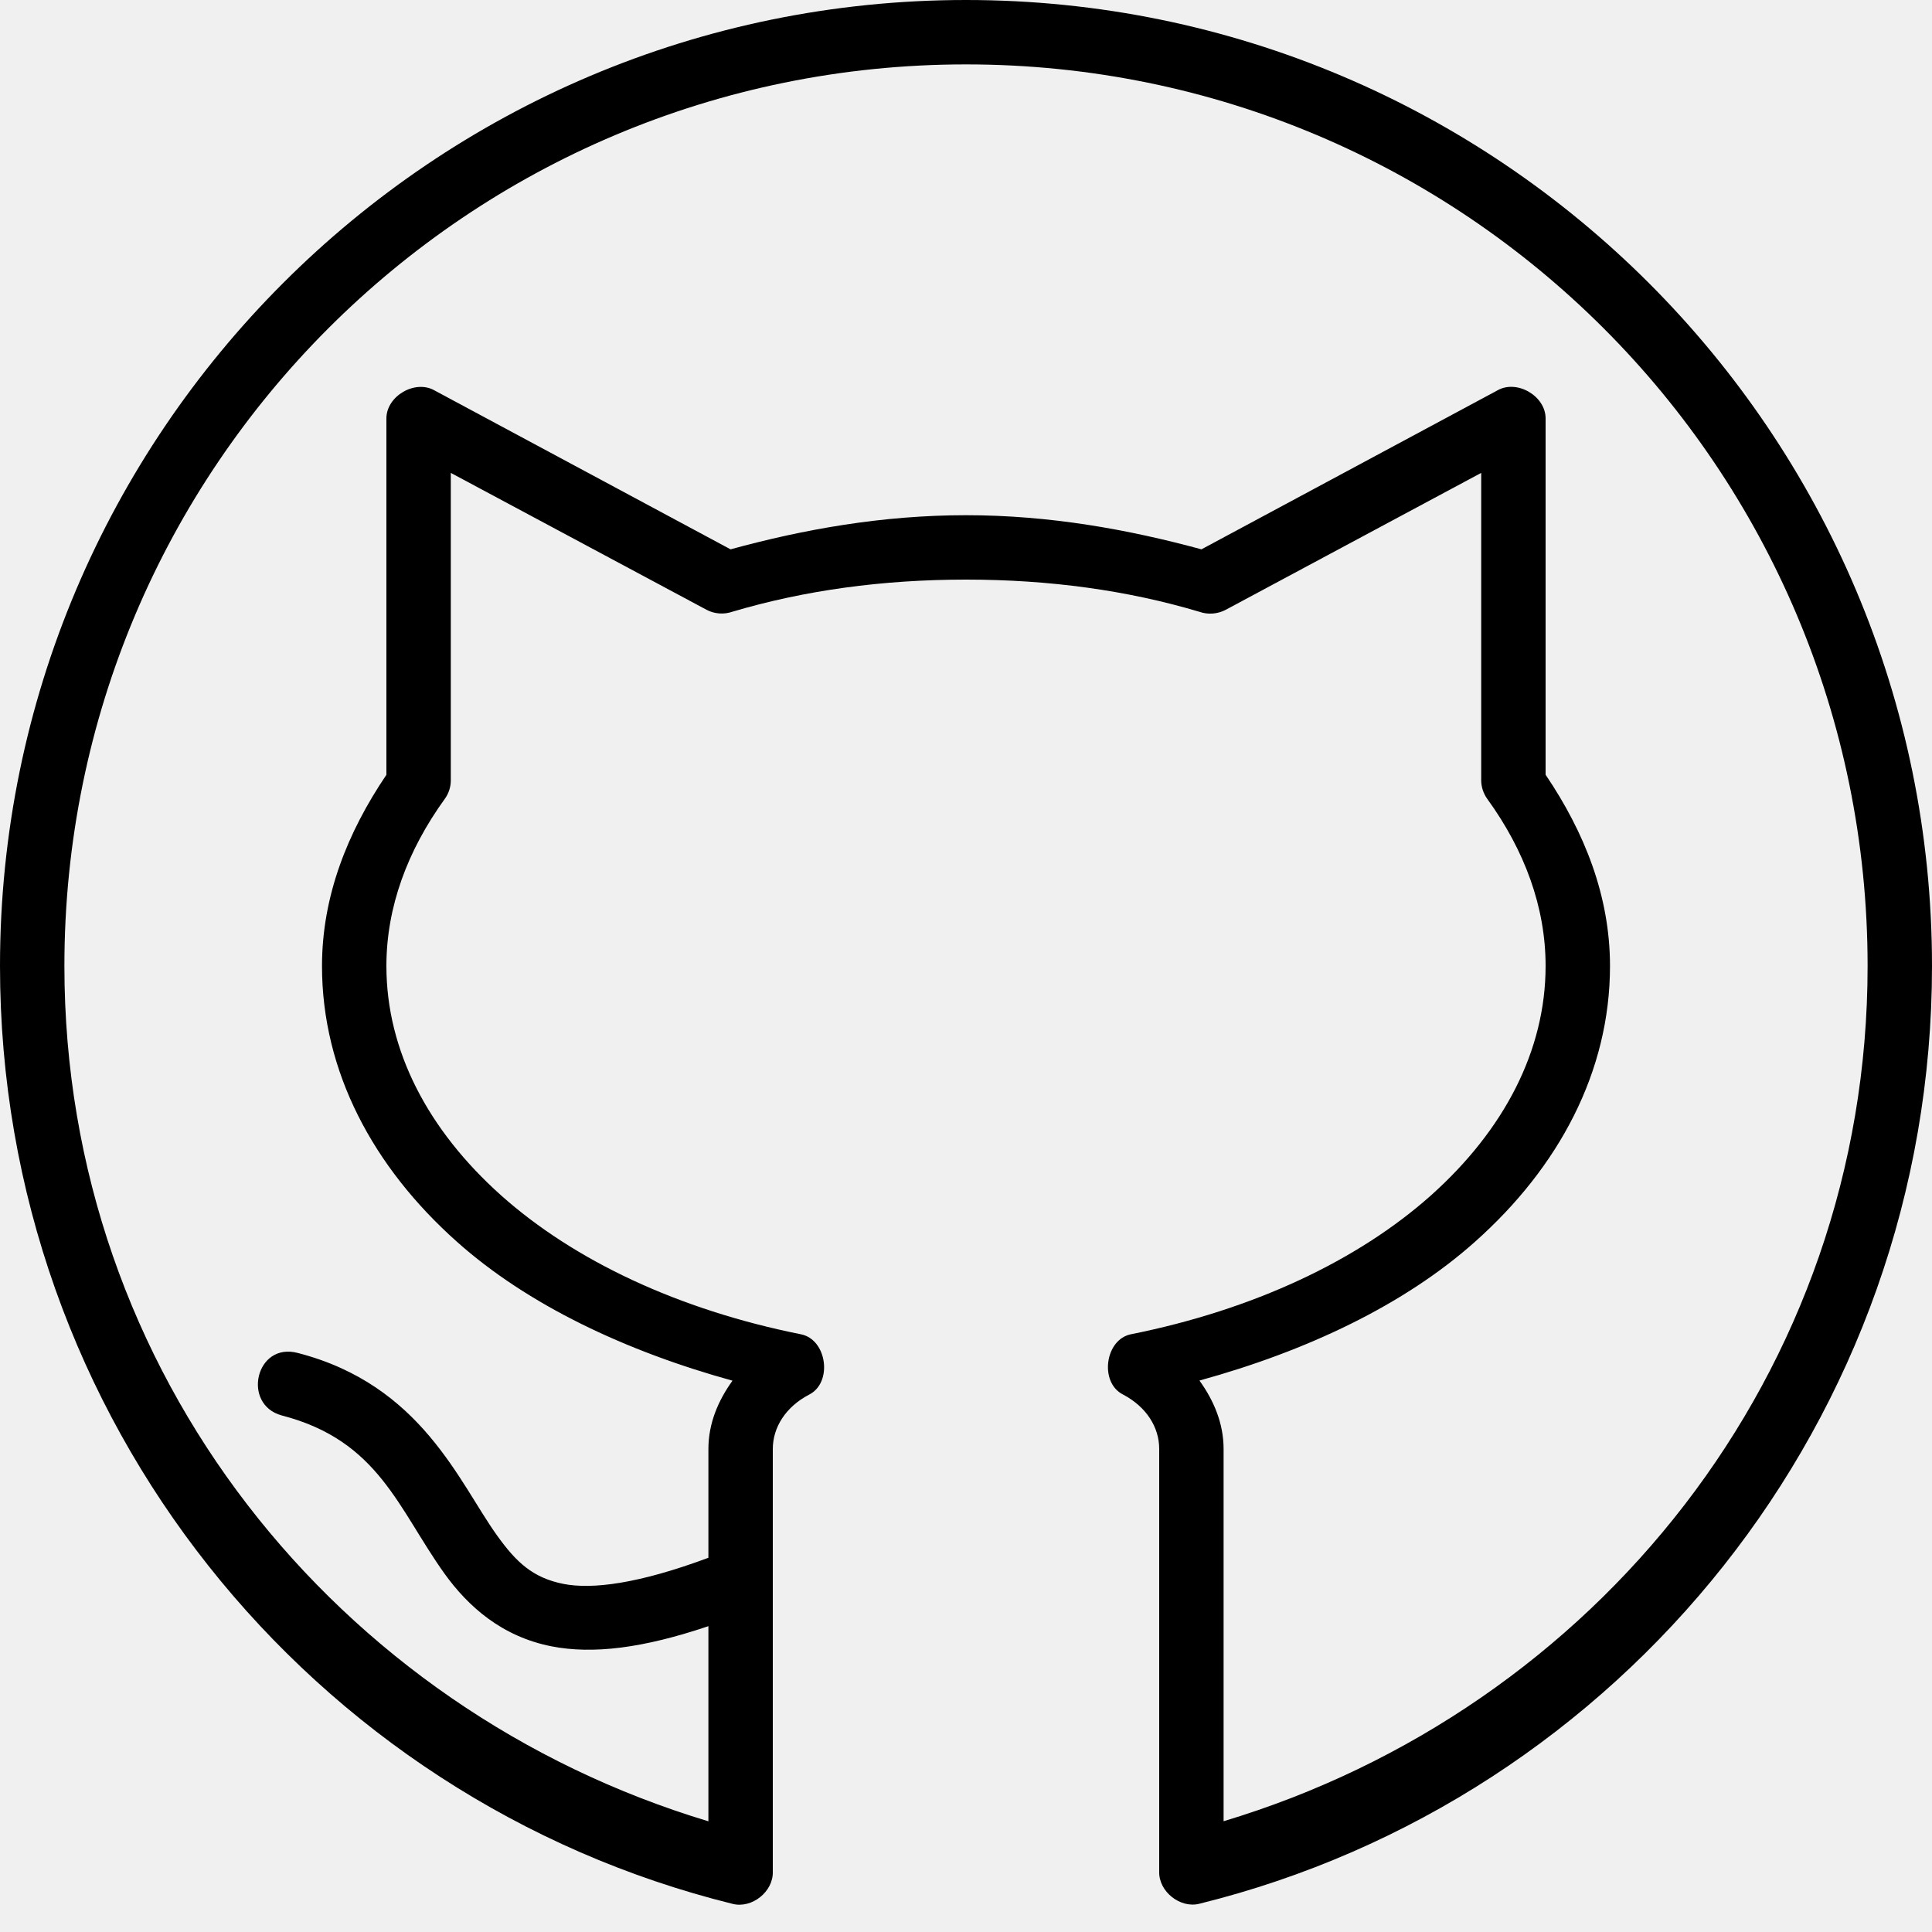
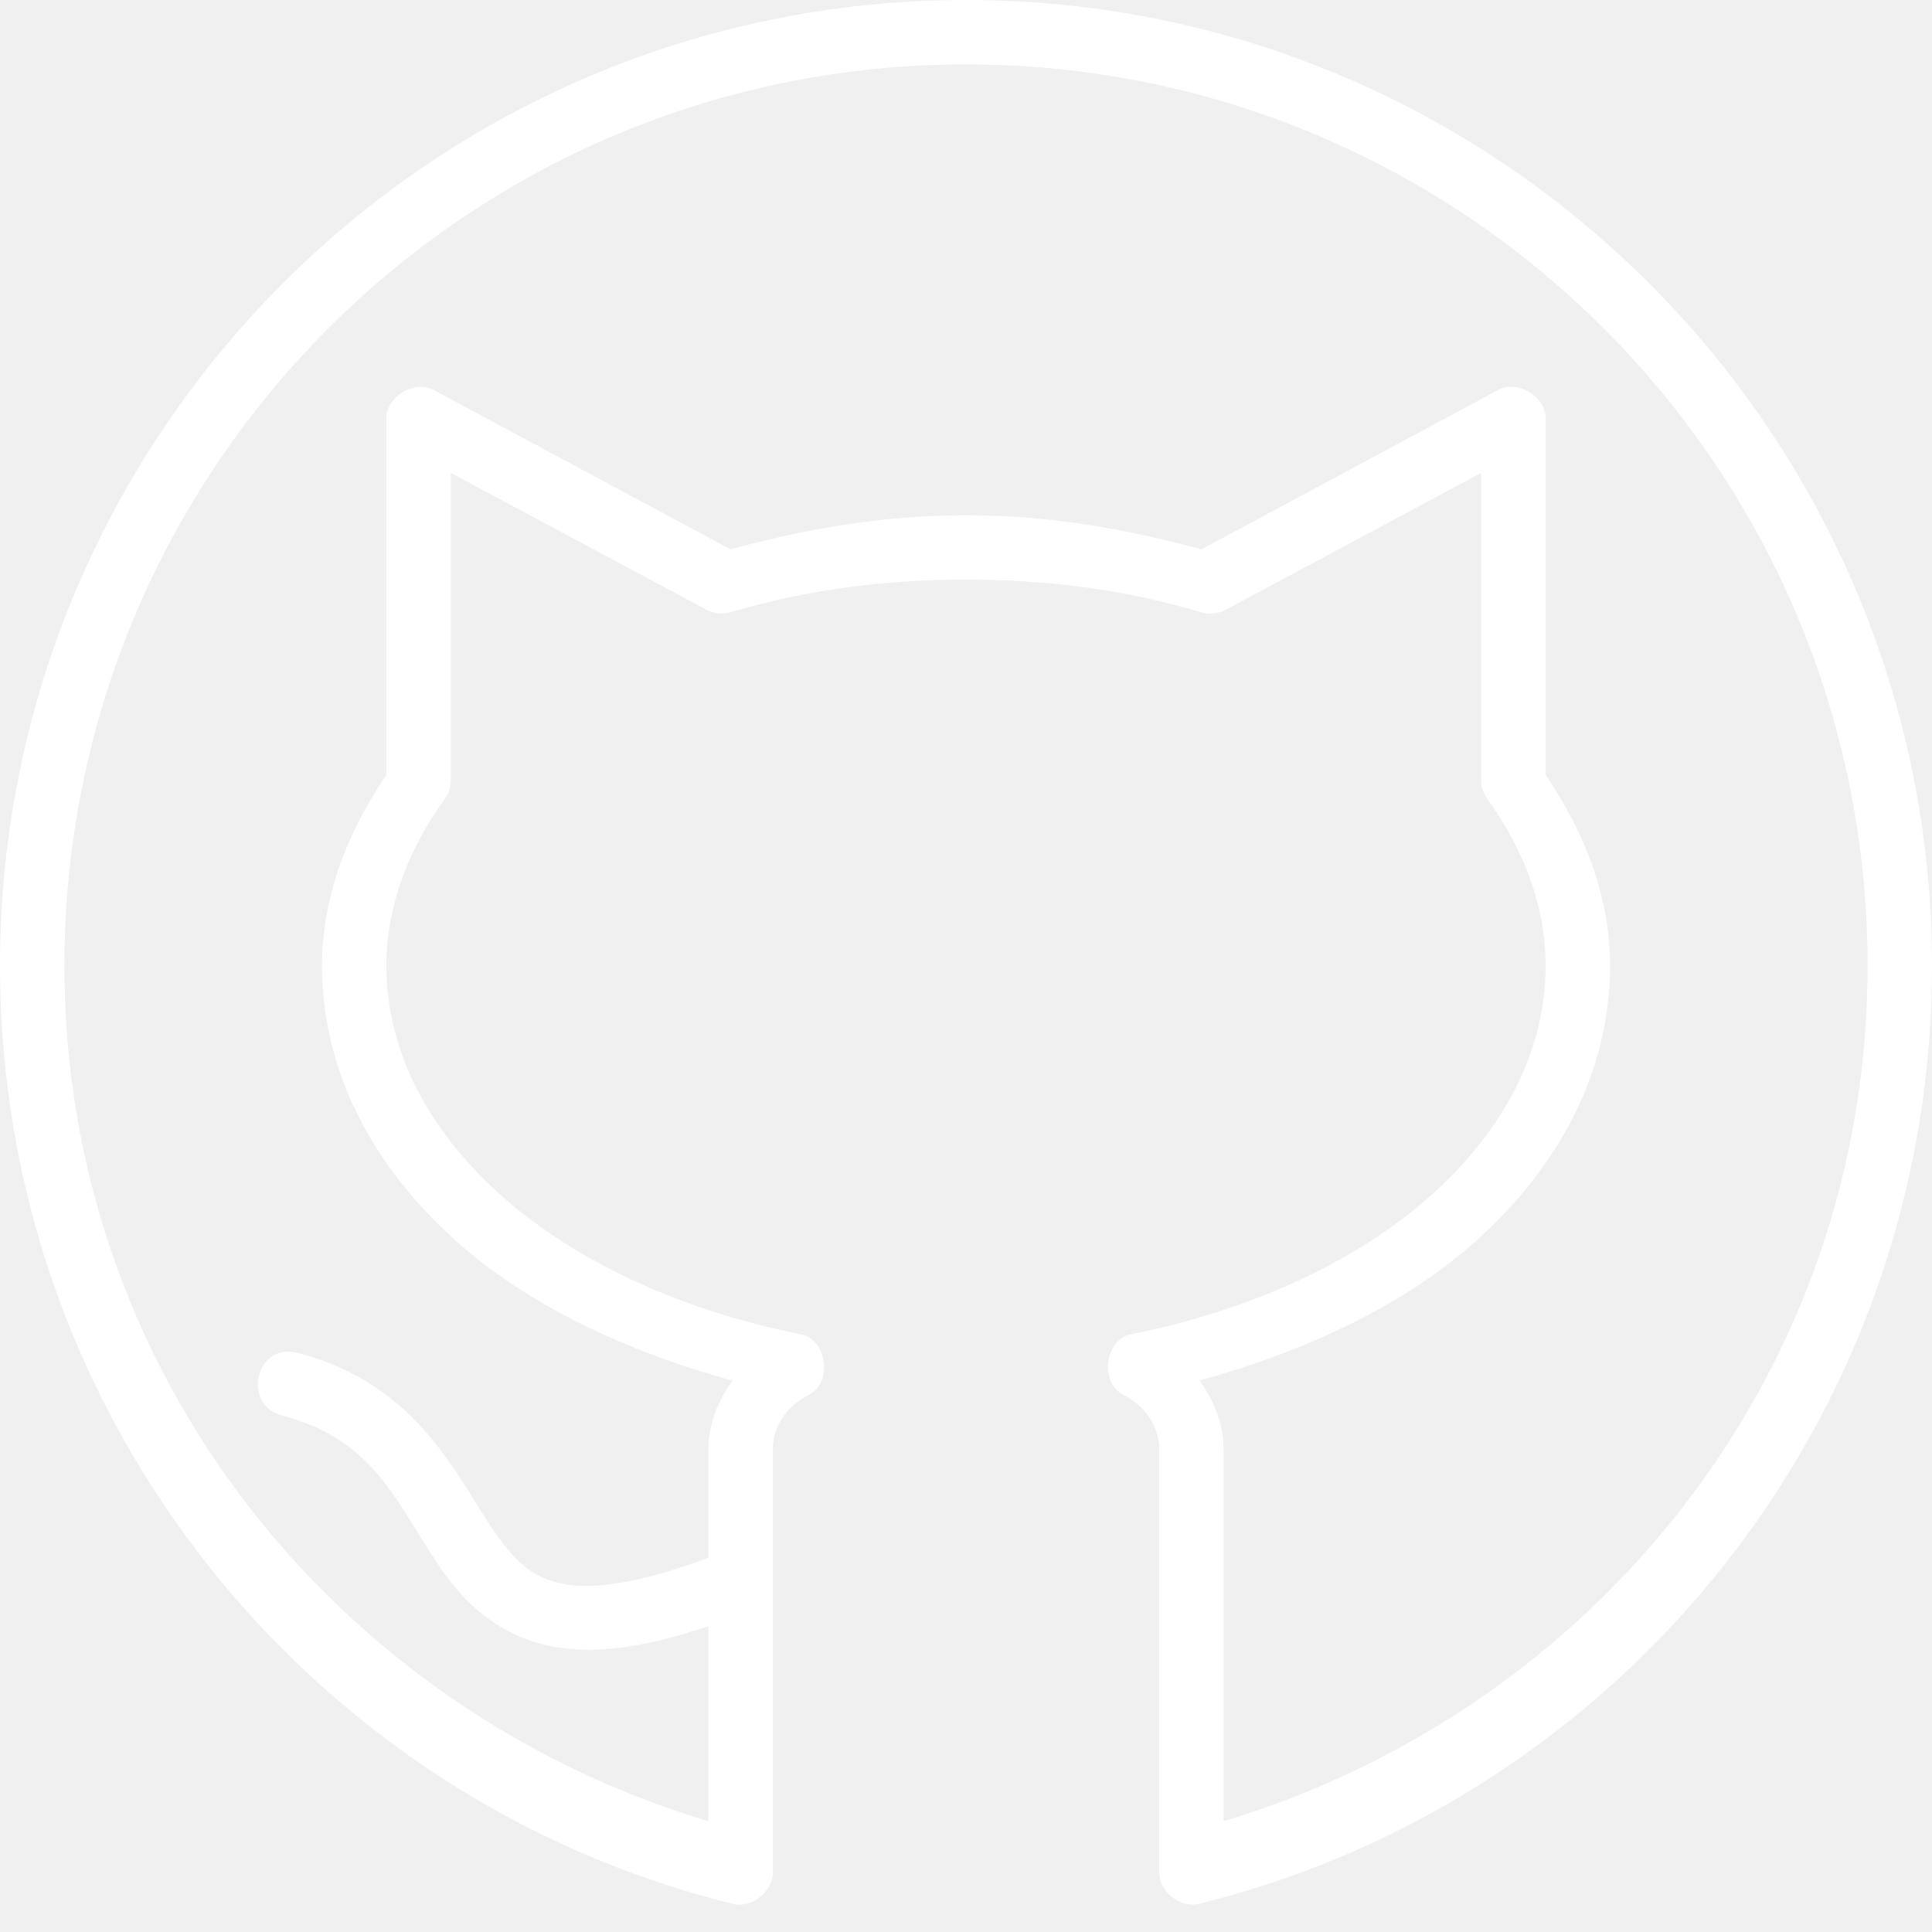
- <svg xmlns="http://www.w3.org/2000/svg" fill="currentColor" width="24" height="24" viewBox="0 0 30 30">
+ <svg xmlns="http://www.w3.org/2000/svg" fill="#ffffff" width="24" height="24" viewBox="0 0 30 30">
  <path d="M0 15c0 7.033 4.836 12.945 11.375 14.563.3.077.635-.19.625-.5V22.5c0-.333.197-.652.563-.844.37-.185.28-.856-.125-.937-1.9-.38-3.52-1.143-4.657-2.157C6.646 17.547 6 16.314 6 15c0-.915.327-1.793.906-2.594.06-.082.092-.18.094-.28V7.343l3.97 2.125c.122.066.273.077.405.03C12.488 9.168 13.698 9 15 9s2.512.168 3.625.5c.132.047.283.035.406-.03L23 7.343v4.78c.002.1.035.2.094.282.58.8.906 1.68.906 2.594 0 1.315-.645 2.548-1.78 3.563-1.138 1.014-2.76 1.776-4.657 2.156-.406.08-.495.75-.125.936.365.192.562.51.562.844v6.563c-.01.31.326.577.625.5C25.165 27.945 30 22.032 30 15c0-8.278-6.722-15-15-15C6.722 0 0 6.722 0 15zM15 1c7.738 0 14 6.262 14 14 0 6.33-4.24 11.547-10 13.28V22.5c0-.4-.154-.756-.375-1.063 1.663-.457 3.182-1.175 4.28-2.156C24.206 18.124 25 16.64 25 15c0-1.083-.394-2.074-1-2.97V6.5c.003-.35-.446-.613-.75-.437L18.656 8.53C17.516 8.22 16.296 8 15 8c-1.295 0-2.517.218-3.656.53L6.75 6.064c-.304-.176-.753.087-.75.437v5.53c-.606.896-1 1.887-1 2.97 0 1.64.795 3.123 2.094 4.28 1.1.982 2.62 1.7 4.28 2.158-.22.306-.374.66-.374 1.062v1.688c-1.09.406-1.807.493-2.25.406-.478-.094-.736-.34-1.03-.75-.592-.823-1.173-2.34-3.095-2.836-.654-.175-.875.8-.25.97 1.508.39 1.805 1.448 2.53 2.46.364.505.886.973 1.658 1.125.643.126 1.422.03 2.437-.313v3.03C5.242 26.548 1 21.33 1 15 1 7.262 7.262 1 15 1z" />
</svg>
